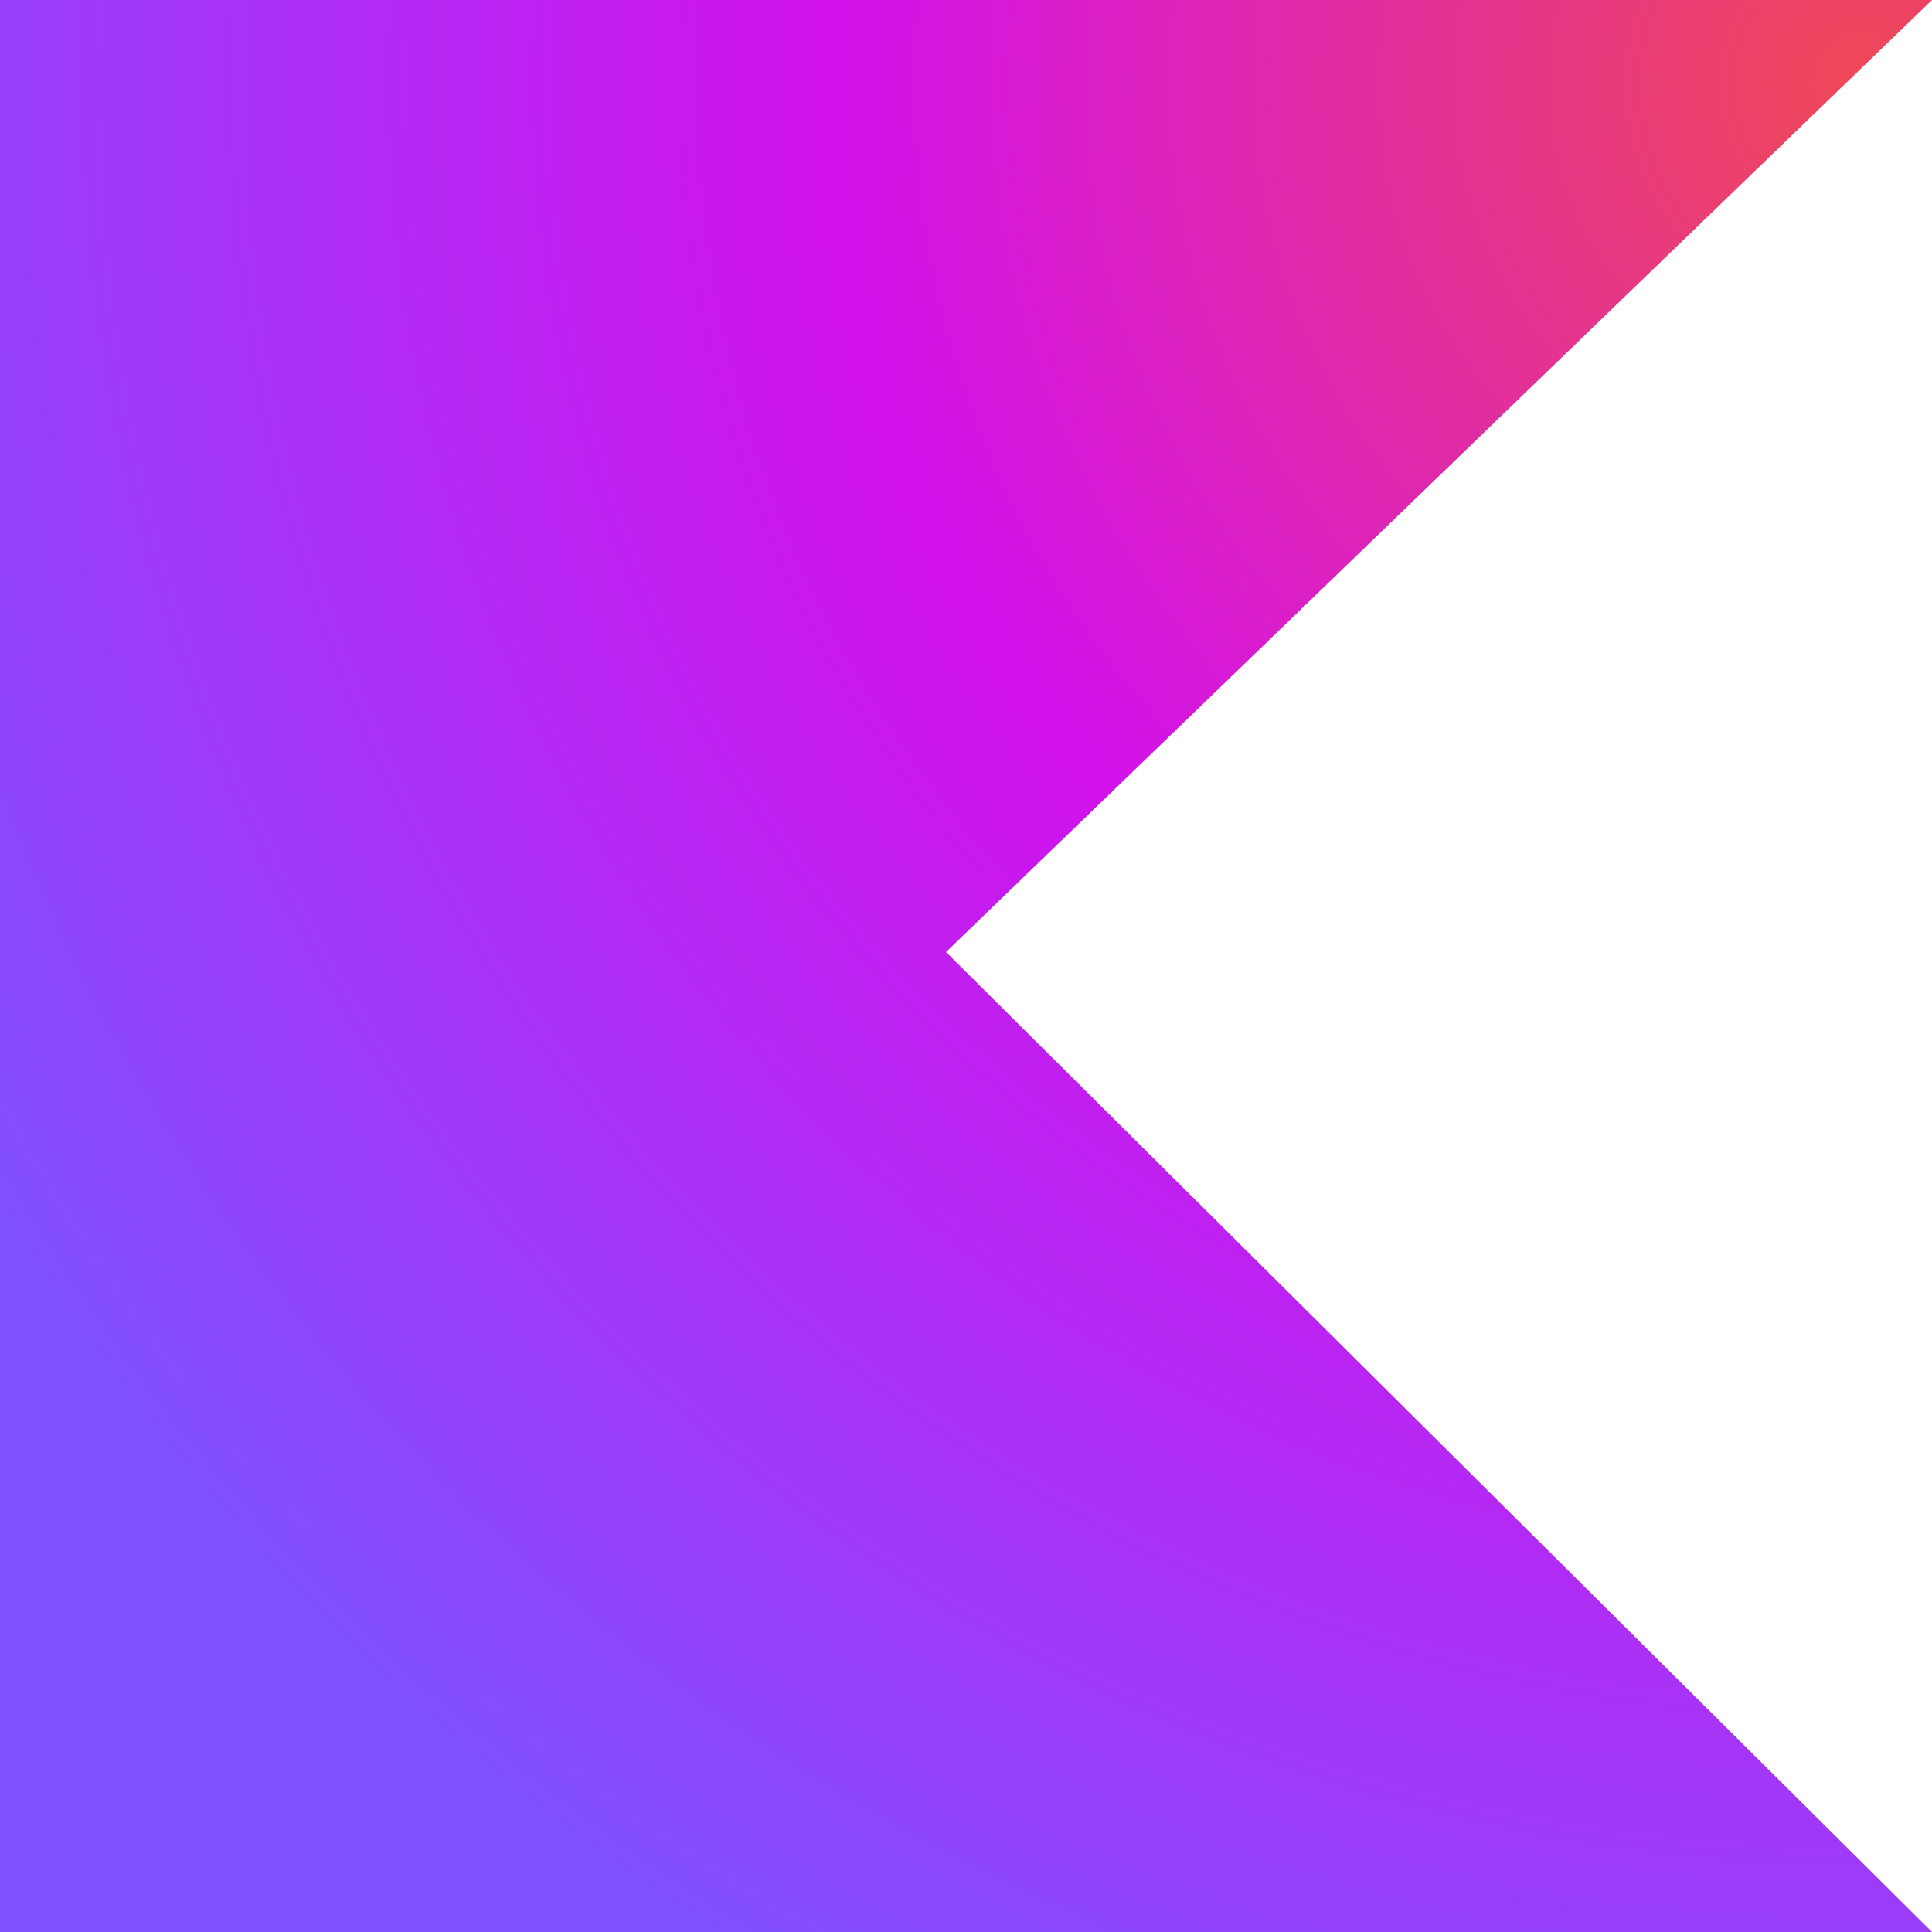
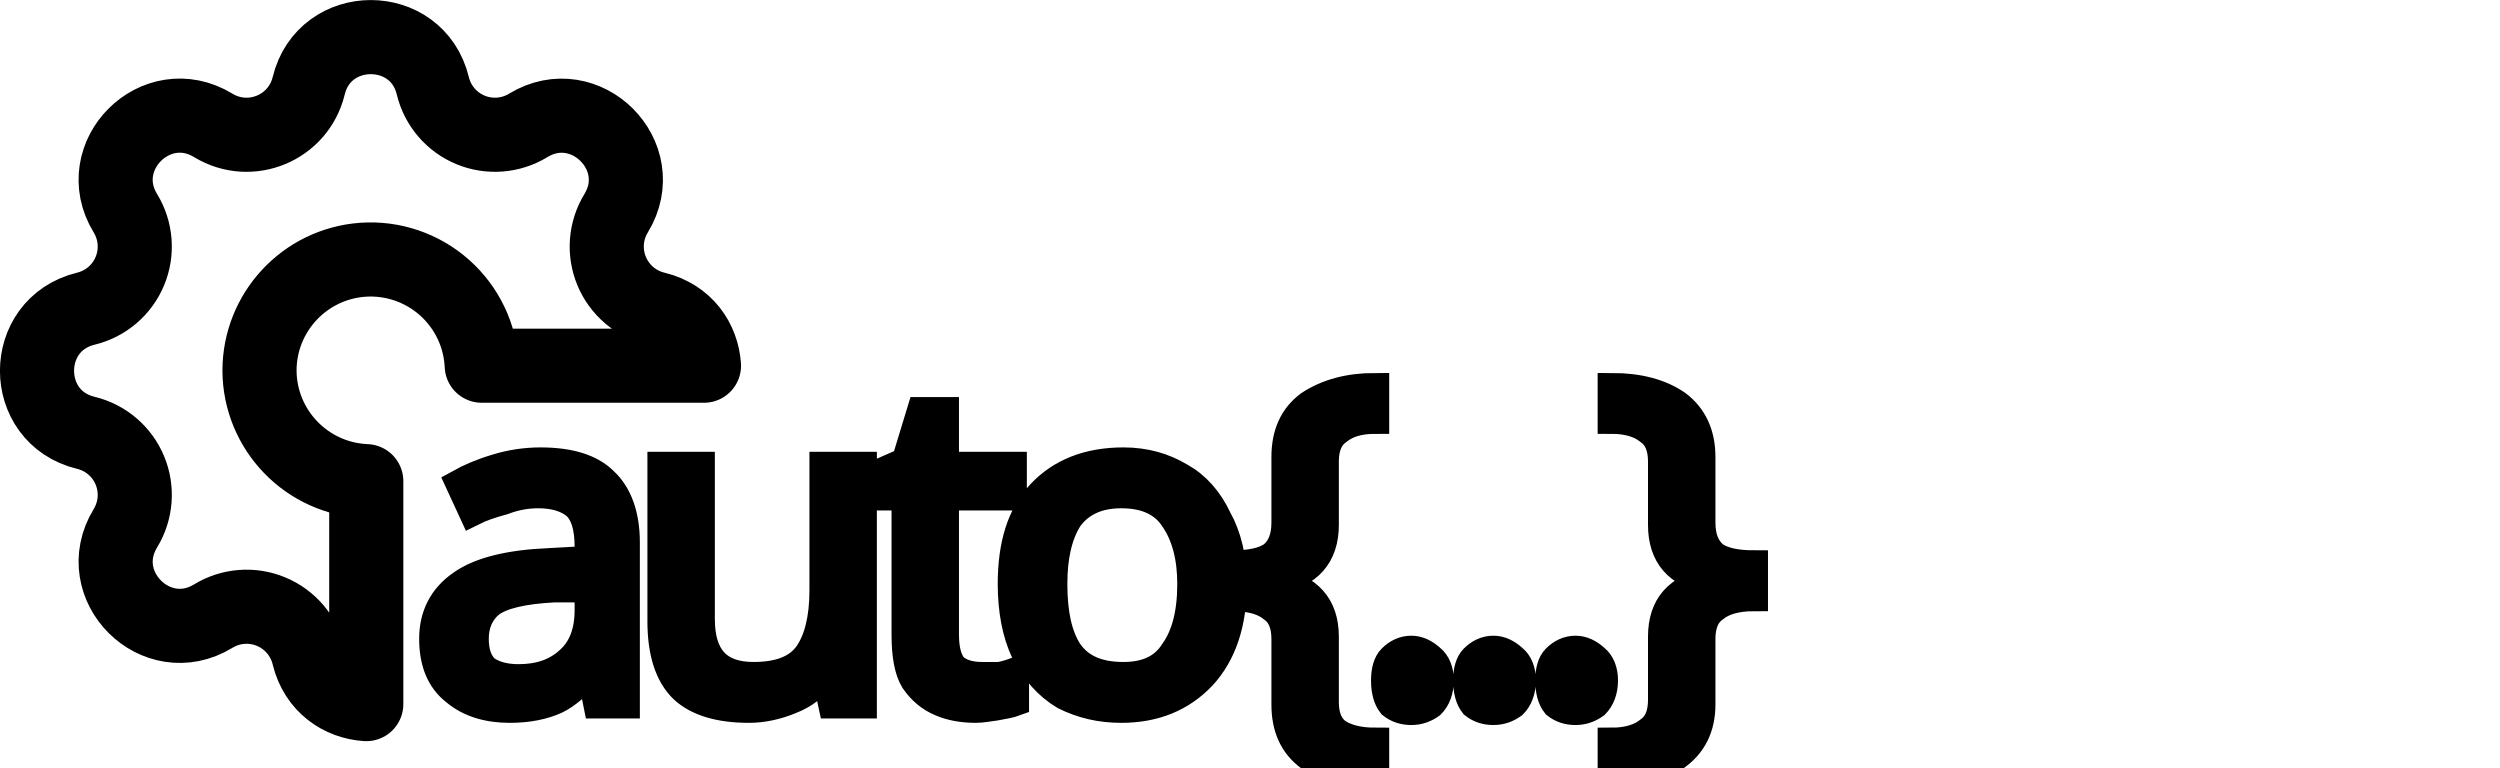
- <svg xmlns="http://www.w3.org/2000/svg" width="64" height="64" viewBox="0 0 64 64" fill="none">
-   <path d="M64 64H0V0H64L31.337 31.537L64 64Z" fill="url(#paint0_radial)" />
-   <defs>
-     <radialGradient id="paint0_radial" cx="0" cy="0" r="1" gradientUnits="userSpaceOnUse" gradientTransform="translate(61.8732 2.63097) scale(73.3111)">
-       <stop offset="0.003" stop-color="#EF4857" />
-       <stop offset="0.469" stop-color="#D211EC" />
-       <stop offset="1" stop-color="#7F52FF" />
-     </radialGradient>
-   </defs>
+ <svg xmlns="http://www.w3.org/2000/svg" width="17.841mm" height="5.474mm" viewBox="0 0 17.841 5.474" version="1.1" id="svg1" xml:space="preserve">
+   <defs id="defs1" />
+   <g id="layer1" transform="translate(-5.850124,-9.996191)">
+     <text xml:space="preserve" style="font-size:3.175px;text-align:start;letter-spacing:-0.265px;writing-mode:lr-tb;direction:ltr;text-anchor:start;fill:#000000;fill-opacity:1;stroke:#000000;stroke-width:0.2;stroke-dasharray:none;stroke-opacity:1" x="8.801" y="15.021" id="text1">
+       <tspan id="tspan1" style="font-style:normal;font-variant:normal;font-weight:normal;font-stretch:normal;font-family:'JetBrains Mono';-inkscape-font-specification:'JetBrains Mono';letter-spacing:-0.265px;fill:#000000;fill-opacity:1;stroke:#000000;stroke-width:0.2;stroke-dasharray:none;stroke-opacity:1" x="8.801" y="15.021">auto{...}</tspan>
+     </text>
+     <path id="path2" style="fill:none;stroke:currentColor;stroke-width:0.529;stroke-linecap:round;stroke-linejoin:round" d="m 8.496,10.261 c -0.193,0 -0.387,0.116 -0.443,0.348 -0.073,0.3 -0.416,0.443 -0.681,0.282 -0.409,-0.249 -0.876,0.219 -0.627,0.627 A 0.456,0.456 0 0 1 6.463,12.199 c -0.465,0.113 -0.465,0.774 0,0.886 a 0.456,0.456 0 0 1 0.282,0.681 c -0.249,0.409 0.219,0.876 0.627,0.627 a 0.456,0.456 0 0 1 0.681,0.282 c 0.053,0.219 0.229,0.334 0.411,0.346 V 13.43 A 0.794,0.794 0 0 1 7.702,12.642 0.794,0.794 0 0 1 8.437,11.85 0.794,0.794 0 0 1 9.288,12.606 H 10.874 C 10.861,12.425 10.747,12.252 10.529,12.199 A 0.456,0.456 0 0 1 10.247,11.518 C 10.496,11.11 10.028,10.643 9.62,10.891 A 0.456,0.456 0 0 1 8.939,10.609 C 8.883,10.377 8.69,10.261 8.496,10.261 Z" />
+   </g>
</svg>
